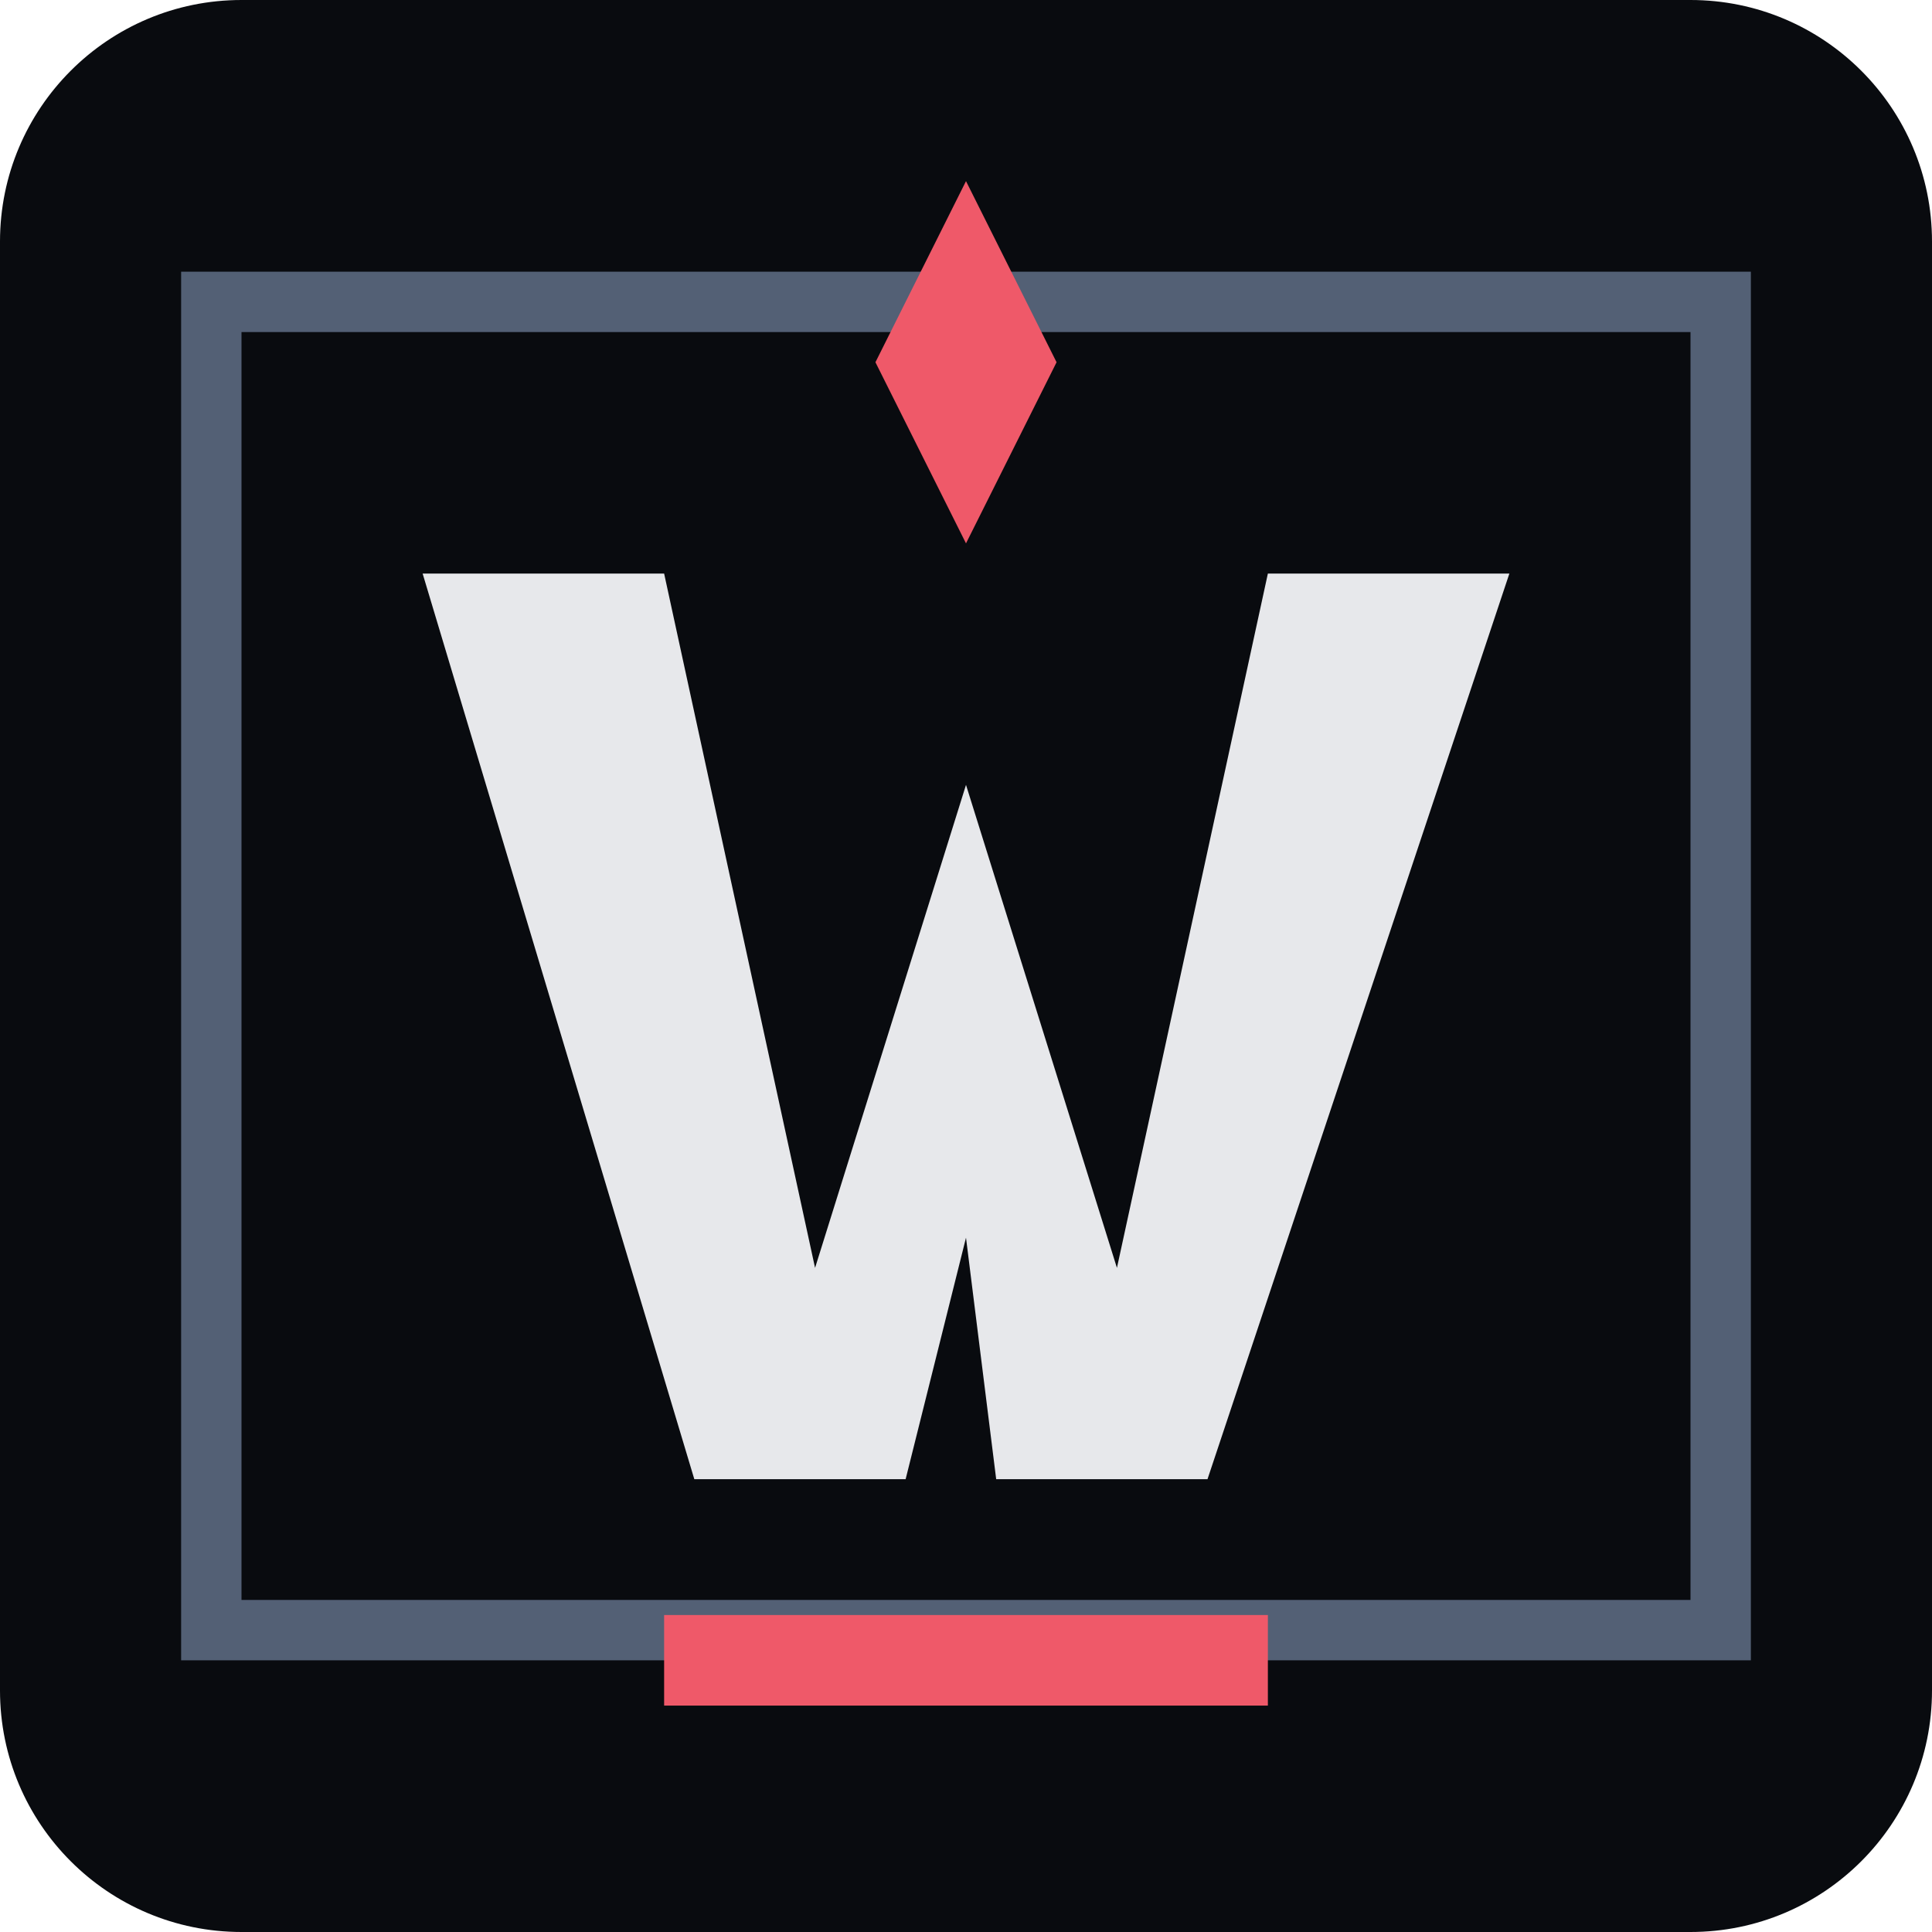
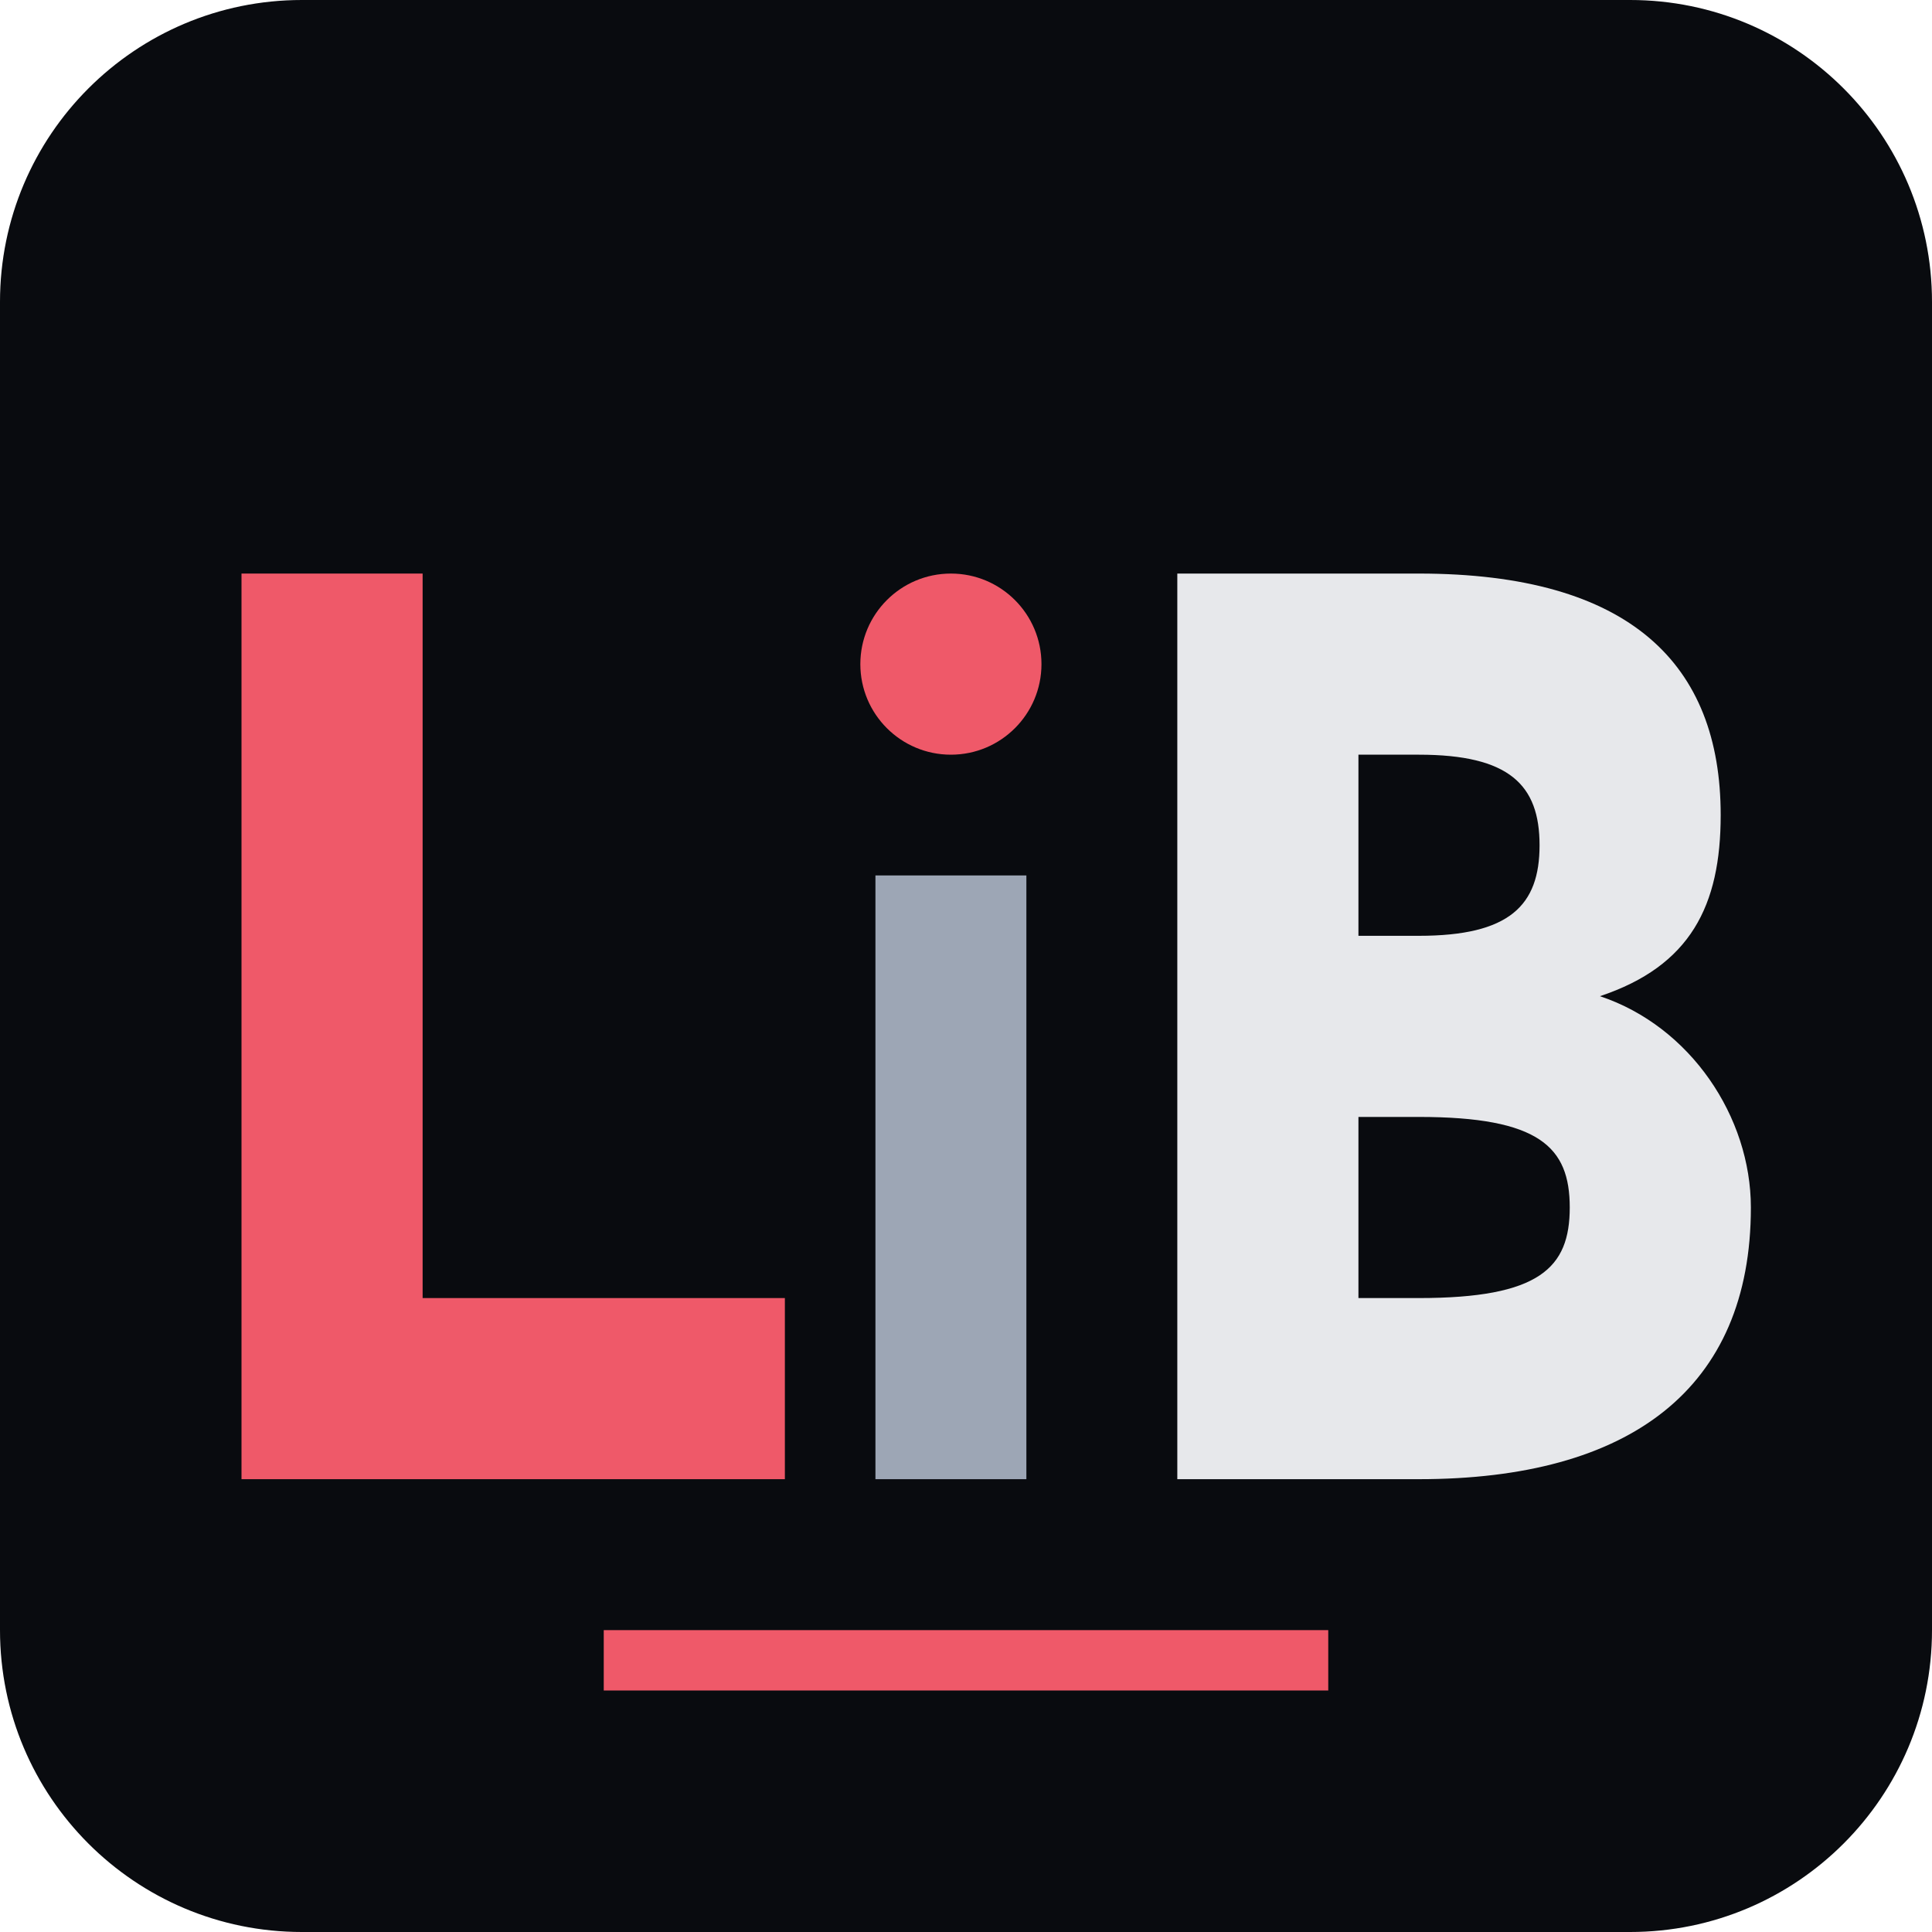
<svg xmlns="http://www.w3.org/2000/svg" viewBox="0 0 64 64">
-   <rect width="64" height="64" rx="8" fill="#090b0f" />
-   <path d="M7 10h50v44H7z" fill="none" stroke="#536075" stroke-width="2" />
-   <path d="M14 19h8l5 23 5-16 5 16 5-23h8L40 49h-7l-1-8-2 8h-7z" fill="#e7e8eb" />
-   <path d="m32 6 3 6-3 6-3-6z" fill="#ef5969" />
-   <path d="M22 55h20" stroke="#ef5969" stroke-width="3" />
+   <rect width="64" height="64" rx="10" fill="#090b0f" />
+   <path d="M8 19h6v24h12v6H8z" fill="#ef5969" />
+   <path d="M29 29h5v20h-5z" fill="#9da6b5" />
+   <circle cx="31.5" cy="22" r="3" fill="#ef5969" />
+   <path d="M39 19h8c7 0 10 3 10 8 0 3-1 5-4 6 3 1 5 4 5 7 0 6-4 9-11 9h-8zm6 6v6h2c3 0 4-1 4-3s-1-3-4-3zm0 12v6h2c4 0 5-1 5-3s-1-3-5-3z" fill="#e7e8eb" fill-rule="evenodd" />
+   <path d="M20 55h24" stroke="#ef5969" stroke-width="2" />
</svg>
